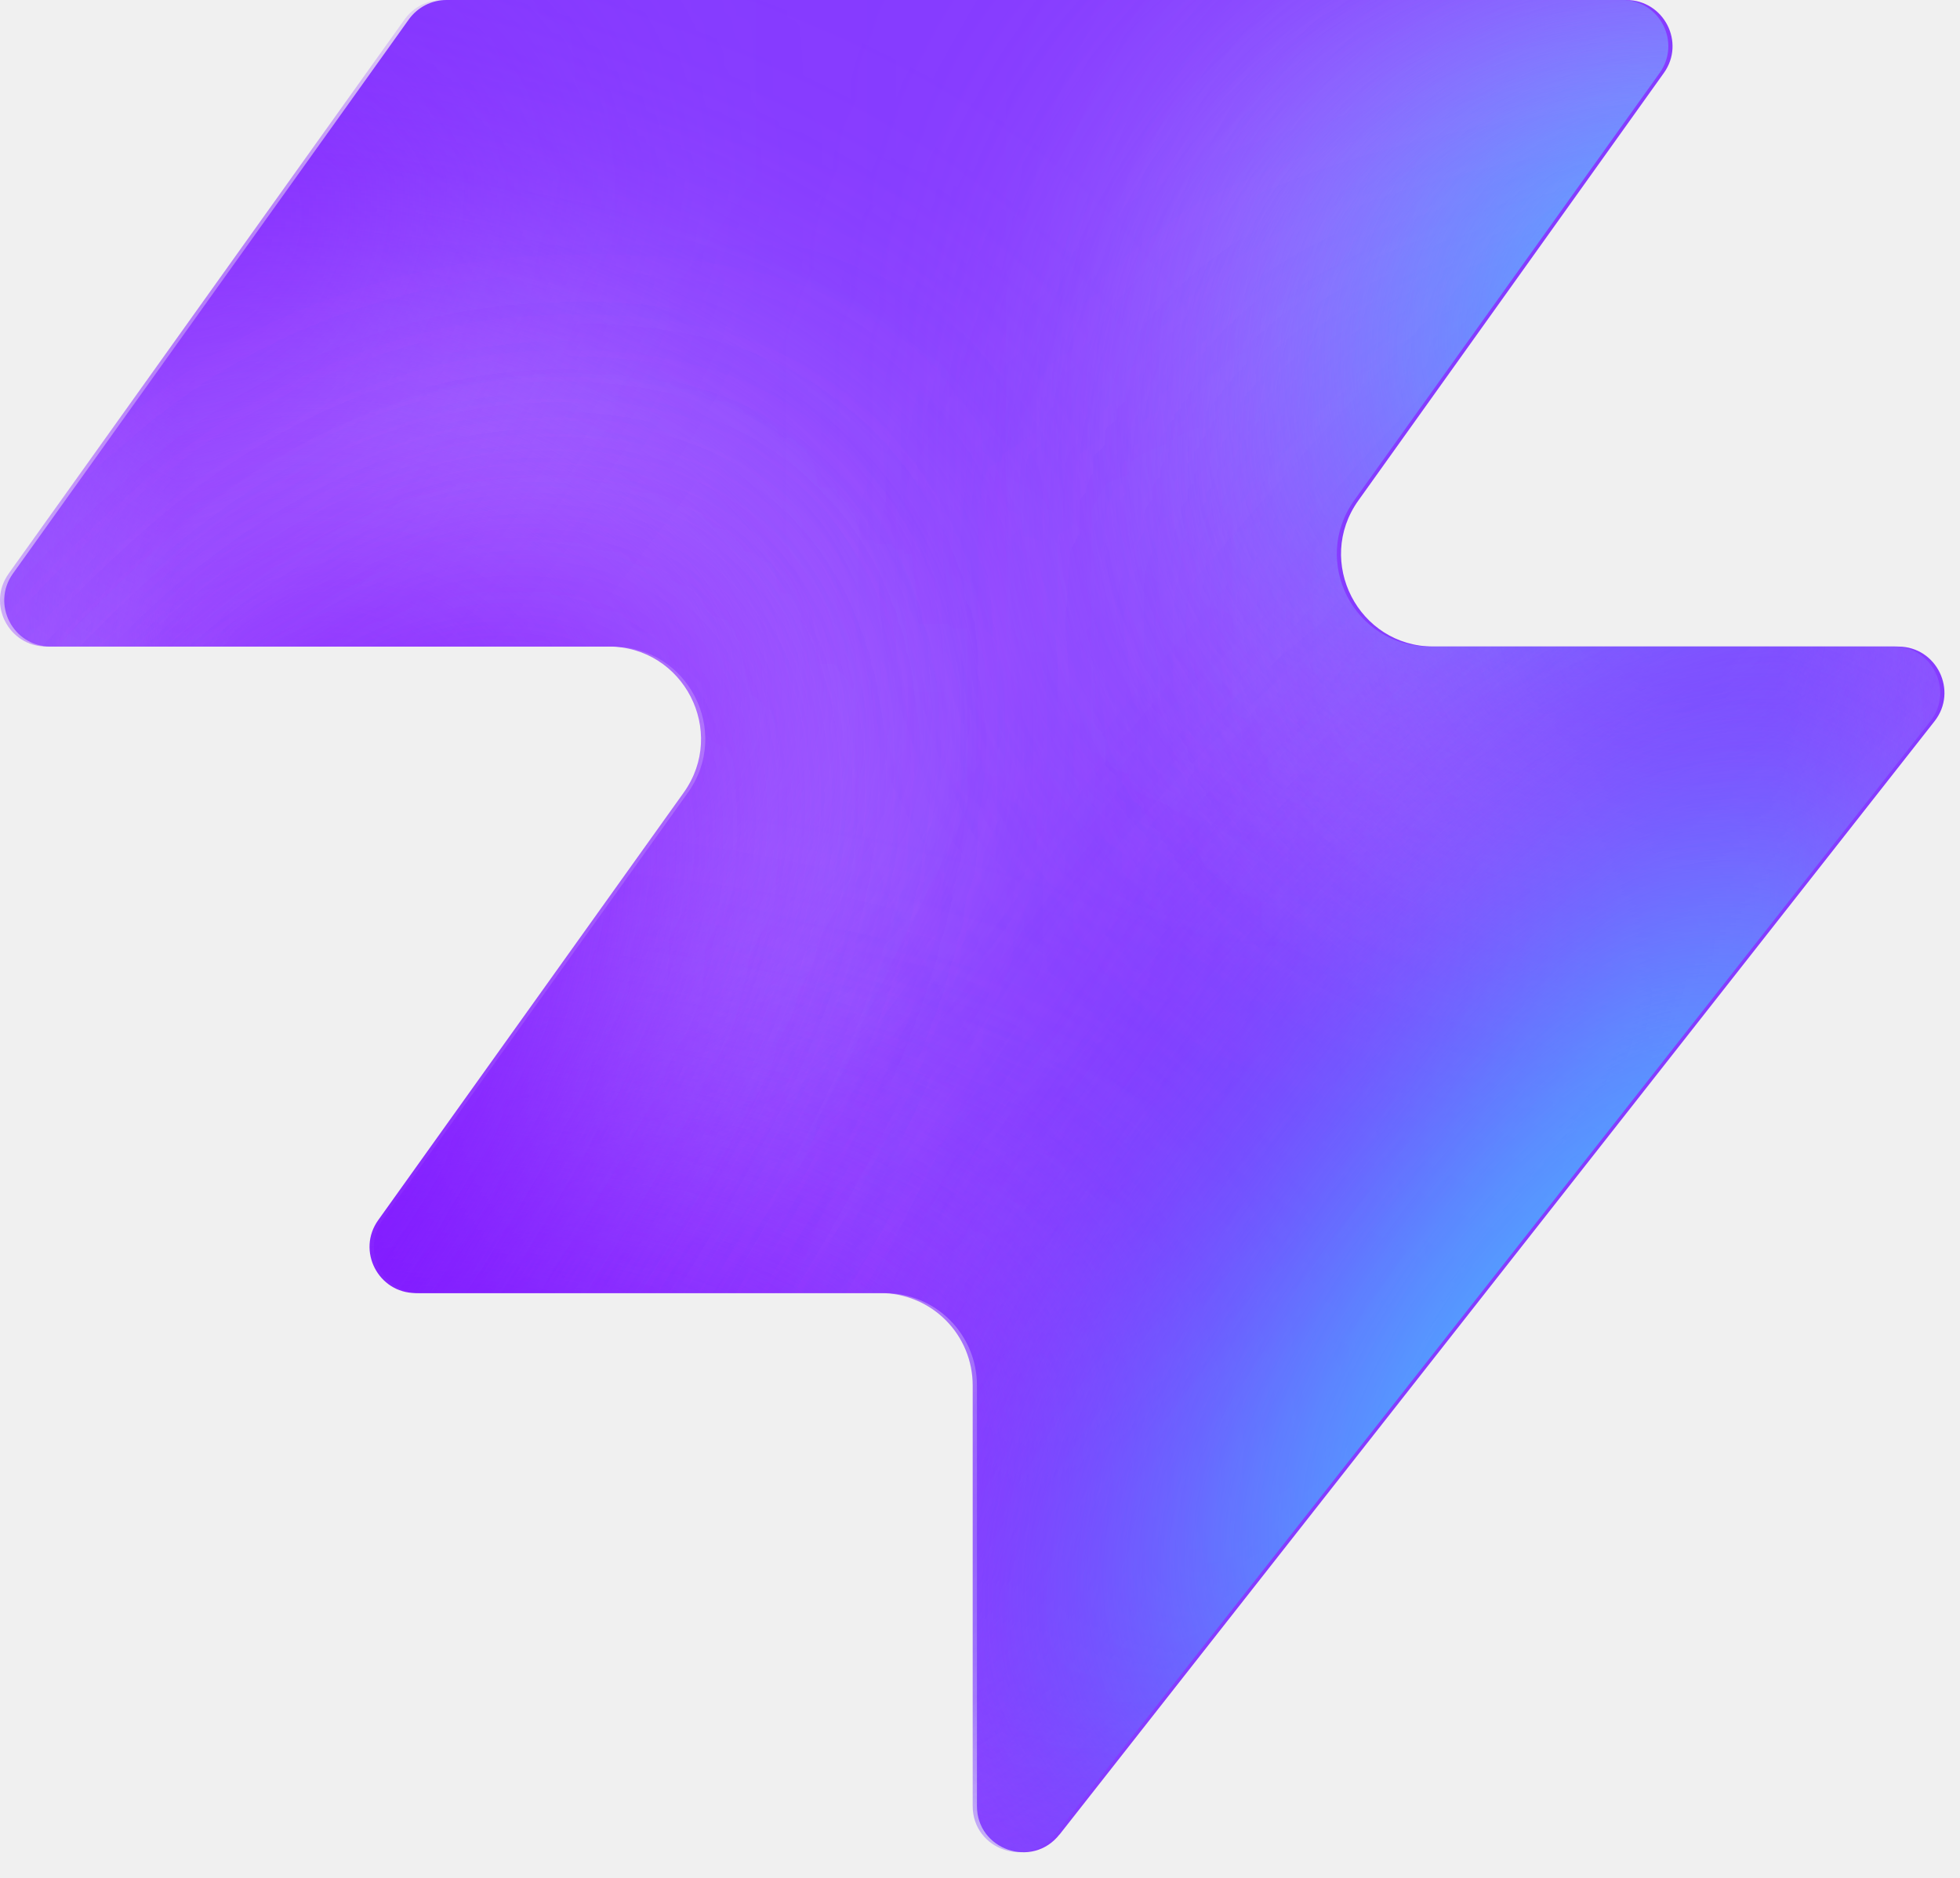
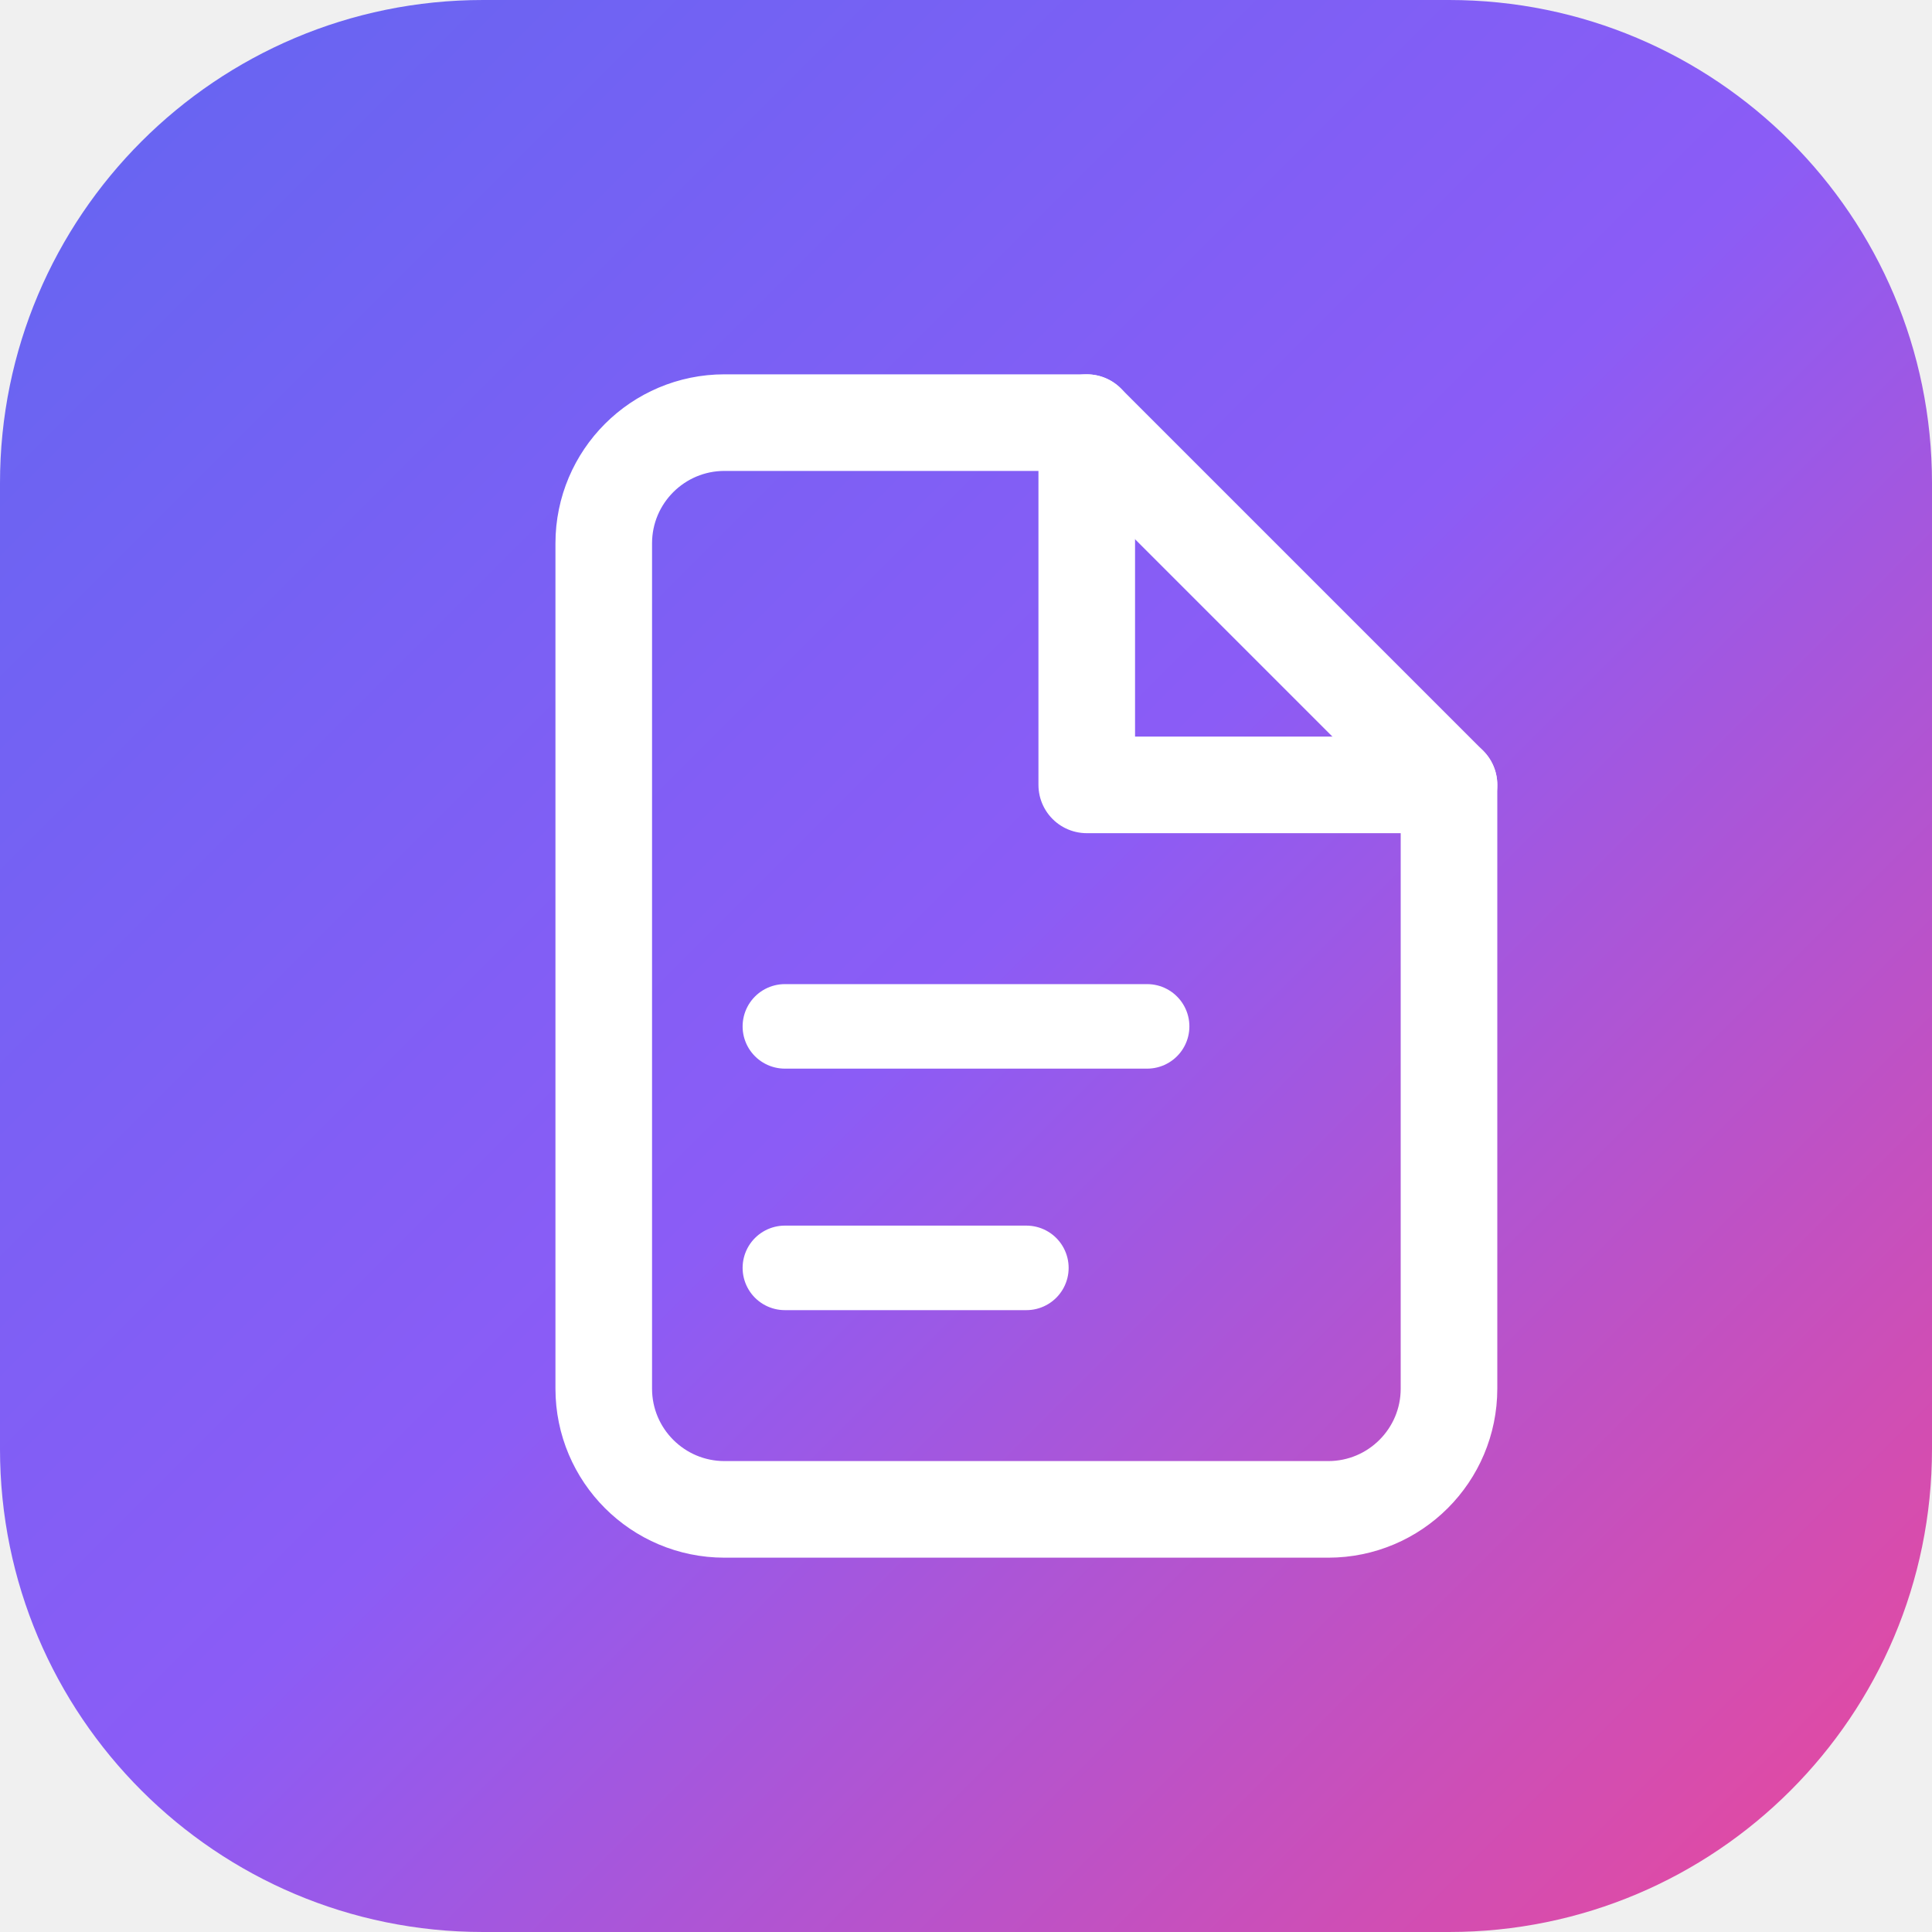
- <svg xmlns="http://www.w3.org/2000/svg" width="48" height="46" fill="none" viewBox="0 0 48 46">
-   <path fill="#863bff" d="M25.946 44.938c-.664.845-2.021.375-2.021-.698V33.937a2.26 2.26 0 0 0-2.262-2.262H10.287c-.92 0-1.456-1.04-.92-1.788l7.48-10.471c1.07-1.497 0-3.578-1.842-3.578H1.237c-.92 0-1.456-1.04-.92-1.788L10.013.474c.214-.297.556-.474.92-.474h28.894c.92 0 1.456 1.04.92 1.788l-7.48 10.471c-1.07 1.498 0 3.579 1.842 3.579h11.377c.943 0 1.473 1.088.89 1.83L25.947 44.94z" style="fill:#863bff;fill:color(display-p3 .525 .23 1);fill-opacity:1" />
-   <mask id="a" width="48" height="46" x="0" y="0" maskUnits="userSpaceOnUse" style="mask-type:alpha">
-     <path fill="#000" d="M25.842 44.938c-.664.844-2.021.375-2.021-.698V33.937a2.26 2.26 0 0 0-2.262-2.262H10.183c-.92 0-1.456-1.04-.92-1.788l7.48-10.471c1.07-1.498 0-3.579-1.842-3.579H1.133c-.92 0-1.456-1.04-.92-1.787L9.91.473c.214-.297.556-.474.92-.474h28.894c.92 0 1.456 1.04.92 1.788l-7.48 10.471c-1.07 1.498 0 3.578 1.842 3.578h11.377c.943 0 1.473 1.088.89 1.832L25.843 44.94z" style="fill:#000;fill-opacity:1" />
-   </mask>
-   <g mask="url(#a)">
-     <g filter="url(#b)">
-       <ellipse cx="5.508" cy="14.704" fill="#ede6ff" rx="5.508" ry="14.704" style="fill:#ede6ff;fill:color(display-p3 .927 .903 1);fill-opacity:1" transform="matrix(.00324 1 1 -.00324 -4.47 31.516)" />
-     </g>
-     <g filter="url(#c)">
-       <ellipse cx="10.399" cy="29.851" fill="#ede6ff" rx="10.399" ry="29.851" style="fill:#ede6ff;fill:color(display-p3 .927 .903 1);fill-opacity:1" transform="matrix(.00324 1 1 -.00324 -39.328 7.883)" />
-     </g>
-     <g filter="url(#d)">
-       <ellipse cx="5.508" cy="30.487" fill="#7e14ff" rx="5.508" ry="30.487" style="fill:#7e14ff;fill:color(display-p3 .492 .077 1);fill-opacity:1" transform="rotate(89.814 -25.913 -14.639)scale(1 -1)" />
-     </g>
-     <g filter="url(#e)">
-       <ellipse cx="5.508" cy="30.599" fill="#7e14ff" rx="5.508" ry="30.599" style="fill:#7e14ff;fill:color(display-p3 .492 .077 1);fill-opacity:1" transform="rotate(89.814 -32.644 -3.334)scale(1 -1)" />
-     </g>
-     <g filter="url(#f)">
-       <ellipse cx="5.508" cy="30.599" fill="#7e14ff" rx="5.508" ry="30.599" style="fill:#7e14ff;fill:color(display-p3 .492 .077 1);fill-opacity:1" transform="matrix(.00324 1 1 -.00324 -34.34 30.47)" />
-     </g>
-     <g filter="url(#g)">
-       <ellipse cx="14.072" cy="22.078" fill="#ede6ff" rx="14.072" ry="22.078" style="fill:#ede6ff;fill:color(display-p3 .927 .903 1);fill-opacity:1" transform="rotate(93.35 24.506 48.493)scale(-1 1)" />
-     </g>
-     <g filter="url(#h)">
-       <ellipse cx="3.47" cy="21.501" fill="#7e14ff" rx="3.47" ry="21.501" style="fill:#7e14ff;fill:color(display-p3 .492 .077 1);fill-opacity:1" transform="rotate(89.009 28.708 47.59)scale(-1 1)" />
-     </g>
-     <g filter="url(#i)">
-       <ellipse cx="3.47" cy="21.501" fill="#7e14ff" rx="3.47" ry="21.501" style="fill:#7e14ff;fill:color(display-p3 .492 .077 1);fill-opacity:1" transform="rotate(89.009 28.708 47.59)scale(-1 1)" />
-     </g>
-     <g filter="url(#j)">
-       <ellipse cx=".387" cy="8.972" fill="#7e14ff" rx="4.407" ry="29.108" style="fill:#7e14ff;fill:color(display-p3 .492 .077 1);fill-opacity:1" transform="rotate(39.51 .387 8.972)" />
-     </g>
-     <g filter="url(#k)">
-       <ellipse cx="47.523" cy="-6.092" fill="#7e14ff" rx="4.407" ry="29.108" style="fill:#7e14ff;fill:color(display-p3 .492 .077 1);fill-opacity:1" transform="rotate(37.892 47.523 -6.092)" />
-     </g>
-     <g filter="url(#l)">
-       <ellipse cx="41.412" cy="6.333" fill="#47bfff" rx="5.971" ry="9.665" style="fill:#47bfff;fill:color(display-p3 .28 .748 1);fill-opacity:1" transform="rotate(37.892 41.412 6.333)" />
-     </g>
-     <g filter="url(#m)">
-       <ellipse cx="-1.879" cy="38.332" fill="#7e14ff" rx="4.407" ry="29.108" style="fill:#7e14ff;fill:color(display-p3 .492 .077 1);fill-opacity:1" transform="rotate(37.892 -1.88 38.332)" />
-     </g>
-     <g filter="url(#n)">
-       <ellipse cx="-1.879" cy="38.332" fill="#7e14ff" rx="4.407" ry="29.108" style="fill:#7e14ff;fill:color(display-p3 .492 .077 1);fill-opacity:1" transform="rotate(37.892 -1.88 38.332)" />
-     </g>
-     <g filter="url(#o)">
-       <ellipse cx="35.651" cy="29.907" fill="#7e14ff" rx="4.407" ry="29.108" style="fill:#7e14ff;fill:color(display-p3 .492 .077 1);fill-opacity:1" transform="rotate(37.892 35.651 29.907)" />
-     </g>
-     <g filter="url(#p)">
-       <ellipse cx="38.418" cy="32.4" fill="#47bfff" rx="5.971" ry="15.297" style="fill:#47bfff;fill:color(display-p3 .28 .748 1);fill-opacity:1" transform="rotate(37.892 38.418 32.4)" />
-     </g>
-   </g>
+ <svg xmlns="http://www.w3.org/2000/svg" viewBox="0 0 32 32" fill="none">
  <defs>
-     <filter id="b" width="60.045" height="41.654" x="-19.77" y="16.149" color-interpolation-filters="sRGB" filterUnits="userSpaceOnUse">
-       <feFlood flood-opacity="0" result="BackgroundImageFix" />
-       <feBlend in="SourceGraphic" in2="BackgroundImageFix" result="shape" />
-       <feGaussianBlur result="effect1_foregroundBlur_2002_17158" stdDeviation="7.659" />
-     </filter>
-     <filter id="c" width="90.34" height="51.437" x="-54.613" y="-7.533" color-interpolation-filters="sRGB" filterUnits="userSpaceOnUse">
-       <feFlood flood-opacity="0" result="BackgroundImageFix" />
-       <feBlend in="SourceGraphic" in2="BackgroundImageFix" result="shape" />
-       <feGaussianBlur result="effect1_foregroundBlur_2002_17158" stdDeviation="7.659" />
-     </filter>
-     <filter id="d" width="79.355" height="29.4" x="-49.64" y="2.03" color-interpolation-filters="sRGB" filterUnits="userSpaceOnUse">
-       <feFlood flood-opacity="0" result="BackgroundImageFix" />
-       <feBlend in="SourceGraphic" in2="BackgroundImageFix" result="shape" />
-       <feGaussianBlur result="effect1_foregroundBlur_2002_17158" stdDeviation="4.596" />
-     </filter>
-     <filter id="e" width="79.579" height="29.4" x="-45.045" y="20.029" color-interpolation-filters="sRGB" filterUnits="userSpaceOnUse">
-       <feFlood flood-opacity="0" result="BackgroundImageFix" />
-       <feBlend in="SourceGraphic" in2="BackgroundImageFix" result="shape" />
-       <feGaussianBlur result="effect1_foregroundBlur_2002_17158" stdDeviation="4.596" />
-     </filter>
-     <filter id="f" width="79.579" height="29.4" x="-43.513" y="21.178" color-interpolation-filters="sRGB" filterUnits="userSpaceOnUse">
-       <feFlood flood-opacity="0" result="BackgroundImageFix" />
-       <feBlend in="SourceGraphic" in2="BackgroundImageFix" result="shape" />
-       <feGaussianBlur result="effect1_foregroundBlur_2002_17158" stdDeviation="4.596" />
-     </filter>
-     <filter id="g" width="74.749" height="58.852" x="15.756" y="-17.901" color-interpolation-filters="sRGB" filterUnits="userSpaceOnUse">
-       <feFlood flood-opacity="0" result="BackgroundImageFix" />
-       <feBlend in="SourceGraphic" in2="BackgroundImageFix" result="shape" />
-       <feGaussianBlur result="effect1_foregroundBlur_2002_17158" stdDeviation="7.659" />
-     </filter>
-     <filter id="h" width="61.377" height="25.362" x="23.548" y="2.284" color-interpolation-filters="sRGB" filterUnits="userSpaceOnUse">
-       <feFlood flood-opacity="0" result="BackgroundImageFix" />
-       <feBlend in="SourceGraphic" in2="BackgroundImageFix" result="shape" />
-       <feGaussianBlur result="effect1_foregroundBlur_2002_17158" stdDeviation="4.596" />
-     </filter>
-     <filter id="i" width="61.377" height="25.362" x="23.548" y="2.284" color-interpolation-filters="sRGB" filterUnits="userSpaceOnUse">
-       <feFlood flood-opacity="0" result="BackgroundImageFix" />
-       <feBlend in="SourceGraphic" in2="BackgroundImageFix" result="shape" />
-       <feGaussianBlur result="effect1_foregroundBlur_2002_17158" stdDeviation="4.596" />
-     </filter>
-     <filter id="j" width="56.045" height="63.649" x="-27.636" y="-22.853" color-interpolation-filters="sRGB" filterUnits="userSpaceOnUse">
-       <feFlood flood-opacity="0" result="BackgroundImageFix" />
-       <feBlend in="SourceGraphic" in2="BackgroundImageFix" result="shape" />
-       <feGaussianBlur result="effect1_foregroundBlur_2002_17158" stdDeviation="4.596" />
-     </filter>
-     <filter id="k" width="54.814" height="64.646" x="20.116" y="-38.415" color-interpolation-filters="sRGB" filterUnits="userSpaceOnUse">
-       <feFlood flood-opacity="0" result="BackgroundImageFix" />
-       <feBlend in="SourceGraphic" in2="BackgroundImageFix" result="shape" />
-       <feGaussianBlur result="effect1_foregroundBlur_2002_17158" stdDeviation="4.596" />
-     </filter>
-     <filter id="l" width="33.541" height="35.313" x="24.641" y="-11.323" color-interpolation-filters="sRGB" filterUnits="userSpaceOnUse">
-       <feFlood flood-opacity="0" result="BackgroundImageFix" />
-       <feBlend in="SourceGraphic" in2="BackgroundImageFix" result="shape" />
-       <feGaussianBlur result="effect1_foregroundBlur_2002_17158" stdDeviation="4.596" />
-     </filter>
-     <filter id="m" width="54.814" height="64.646" x="-29.286" y="6.009" color-interpolation-filters="sRGB" filterUnits="userSpaceOnUse">
-       <feFlood flood-opacity="0" result="BackgroundImageFix" />
-       <feBlend in="SourceGraphic" in2="BackgroundImageFix" result="shape" />
-       <feGaussianBlur result="effect1_foregroundBlur_2002_17158" stdDeviation="4.596" />
-     </filter>
-     <filter id="n" width="54.814" height="64.646" x="-29.286" y="6.009" color-interpolation-filters="sRGB" filterUnits="userSpaceOnUse">
-       <feFlood flood-opacity="0" result="BackgroundImageFix" />
-       <feBlend in="SourceGraphic" in2="BackgroundImageFix" result="shape" />
-       <feGaussianBlur result="effect1_foregroundBlur_2002_17158" stdDeviation="4.596" />
-     </filter>
-     <filter id="o" width="54.814" height="64.646" x="8.244" y="-2.416" color-interpolation-filters="sRGB" filterUnits="userSpaceOnUse">
-       <feFlood flood-opacity="0" result="BackgroundImageFix" />
-       <feBlend in="SourceGraphic" in2="BackgroundImageFix" result="shape" />
-       <feGaussianBlur result="effect1_foregroundBlur_2002_17158" stdDeviation="4.596" />
-     </filter>
-     <filter id="p" width="39.409" height="43.623" x="18.713" y="10.588" color-interpolation-filters="sRGB" filterUnits="userSpaceOnUse">
-       <feFlood flood-opacity="0" result="BackgroundImageFix" />
-       <feBlend in="SourceGraphic" in2="BackgroundImageFix" result="shape" />
-       <feGaussianBlur result="effect1_foregroundBlur_2002_17158" stdDeviation="4.596" />
-     </filter>
+     <linearGradient id="bg" x1="0" y1="0" x2="32" y2="32" gradientUnits="userSpaceOnUse">
+       <stop offset="0%" stop-color="#6366f1" />
+       <stop offset="50%" stop-color="#8b5cf6" />
+       <stop offset="100%" stop-color="#ec4899" />
+     </linearGradient>
  </defs>
+   <rect width="32" height="32" rx="8" fill="url(#bg)" />
+   <path d="M18 7H12a2 2 0 0 0-2 2v14a2 2 0 0 0 2 2h10a2 2 0 0 0 2-2V13z" stroke="#fff" stroke-width="1.6" stroke-linecap="round" stroke-linejoin="round" fill="none" />
+   <polyline points="18 7 18 13 24 13" stroke="#fff" stroke-width="1.6" stroke-linecap="round" stroke-linejoin="round" fill="none" />
+   <line x1="13" y1="17" x2="19" y2="17" stroke="#fff" stroke-width="1.4" stroke-linecap="round" />
+   <line x1="13" y1="21" x2="17" y2="21" stroke="#fff" stroke-width="1.4" stroke-linecap="round" />
</svg>
